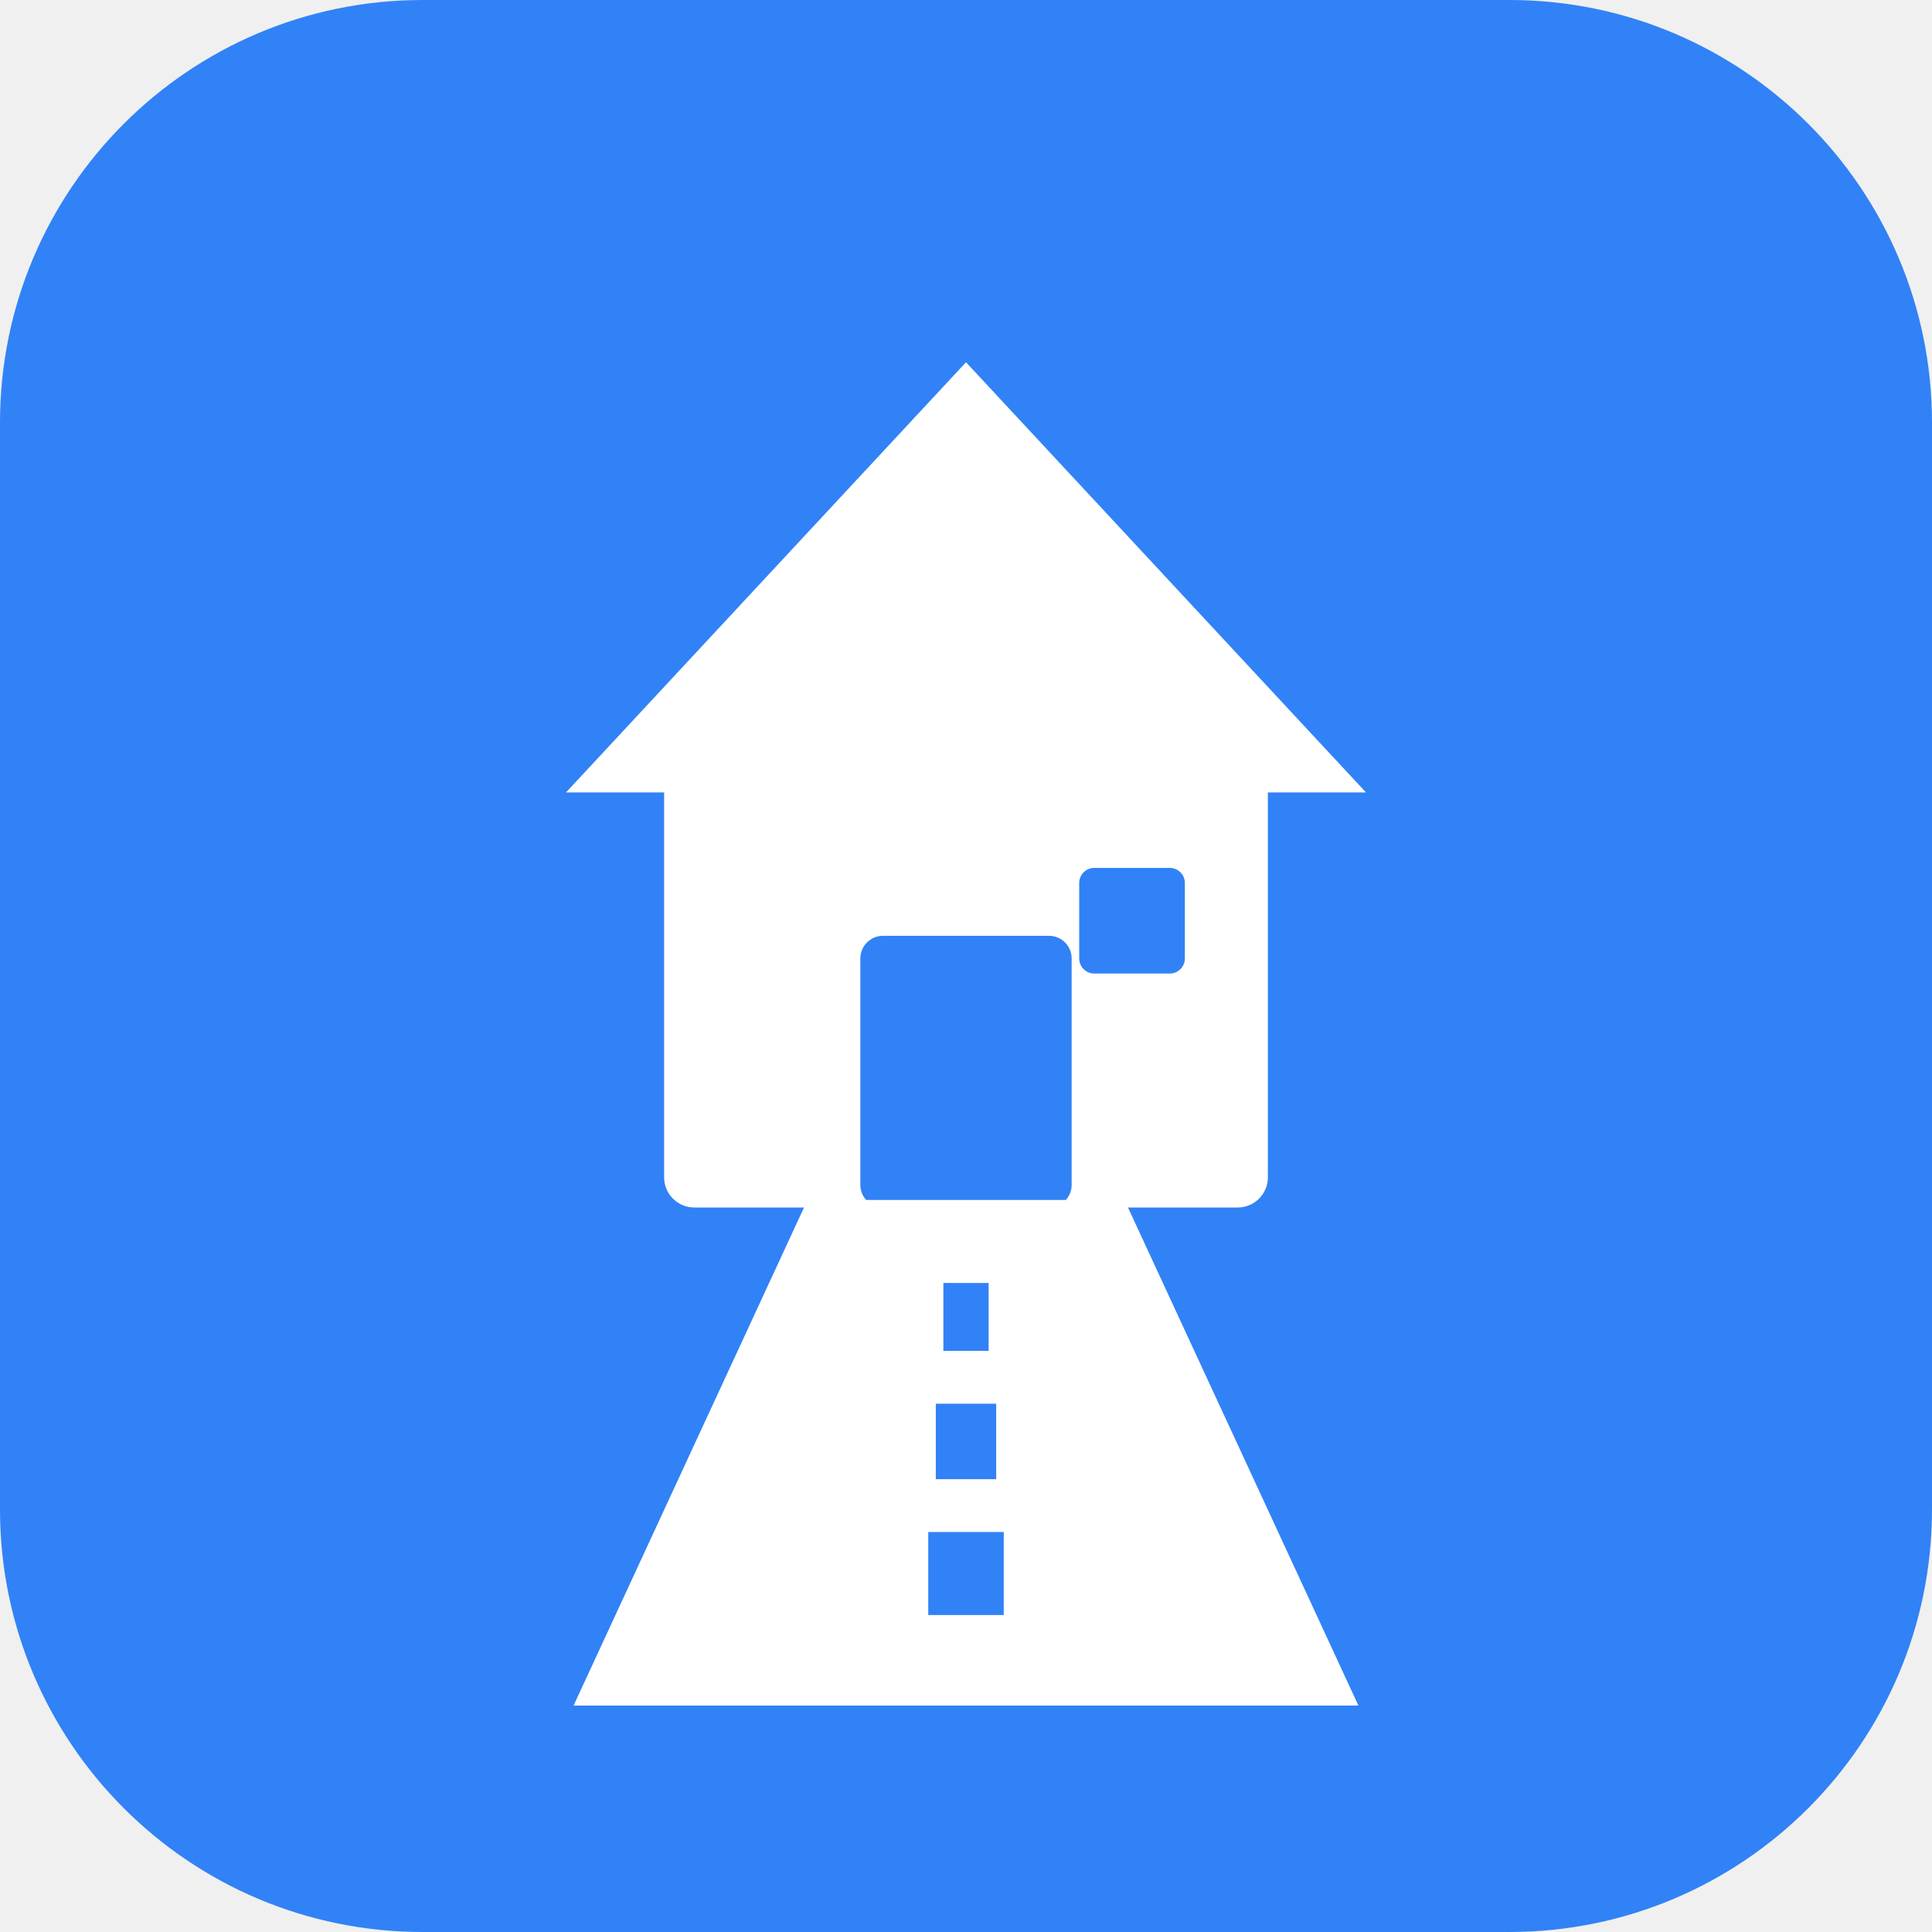
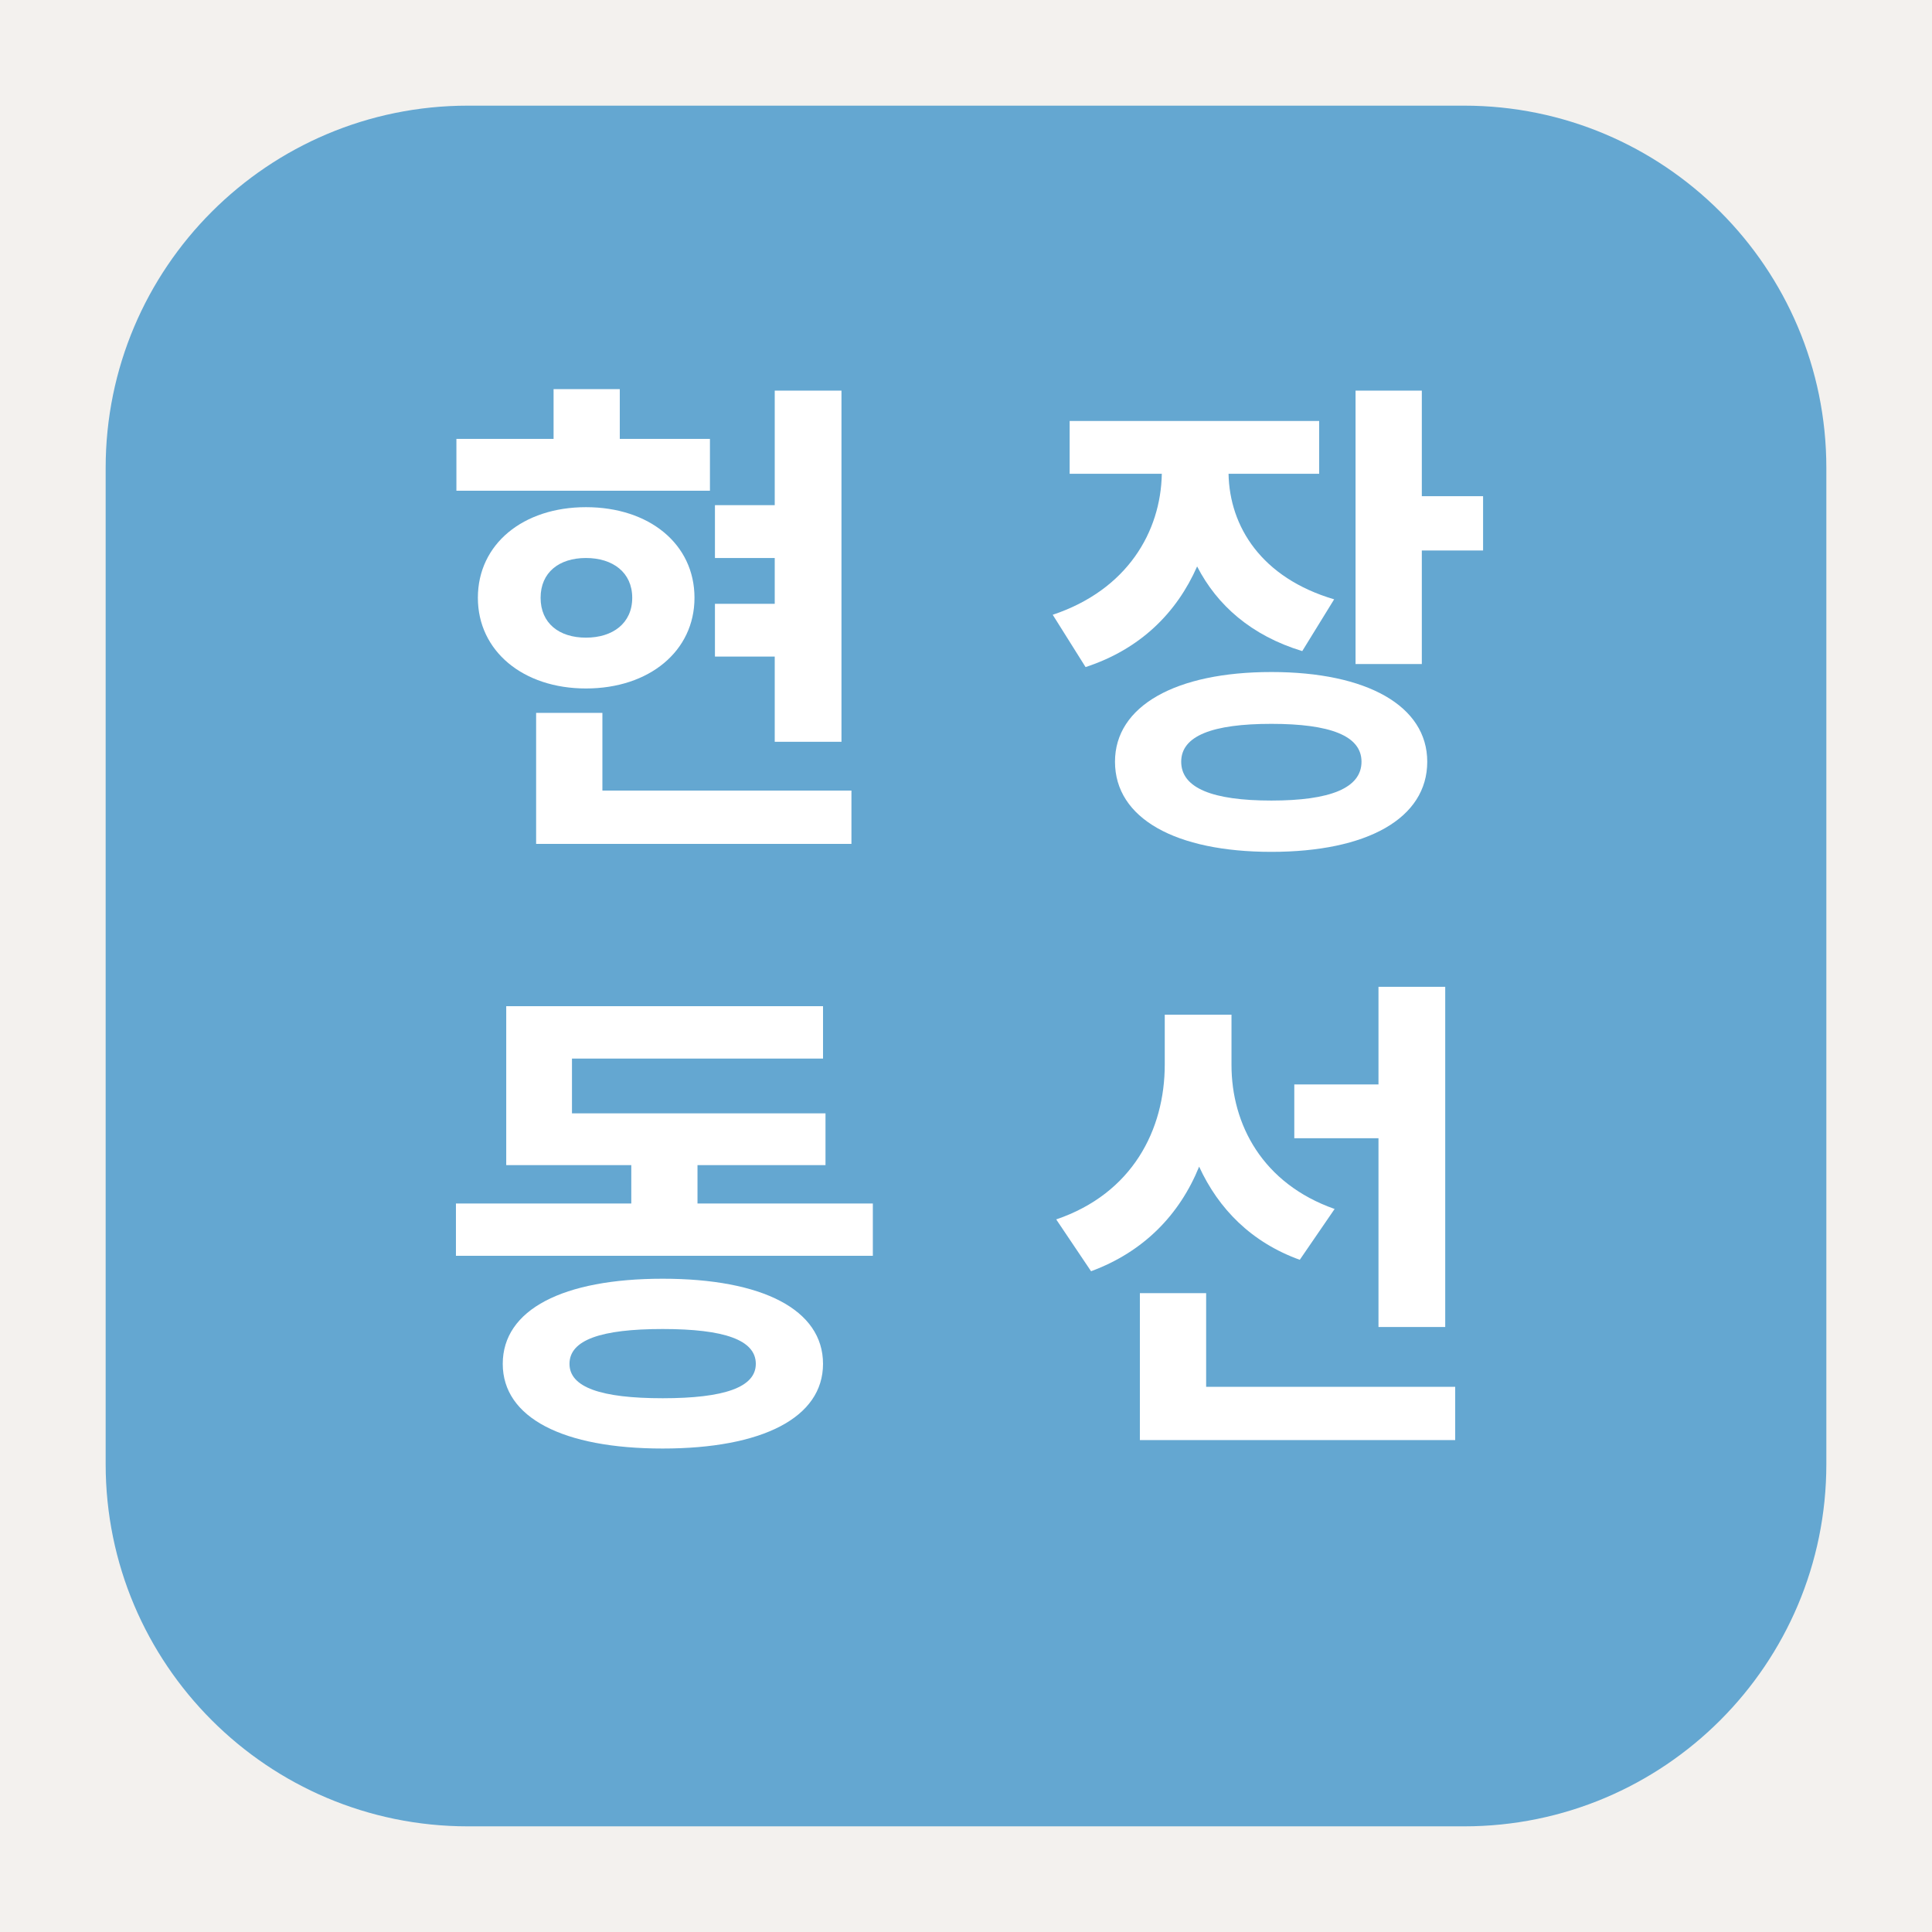
<svg xmlns="http://www.w3.org/2000/svg" viewBox="0 0 512 512" role="img" aria-label="현장동선">
-   <rect width="512" height="512" rx="112" fill="#3182F6" />
-   <path d="M256 96L150 210h212L256 96z" fill="#fff" />
-   <rect x="176" y="200" width="160" height="120" rx="8" fill="#fff" />
-   <rect x="228" y="248" width="56" height="72" rx="6" fill="#3182F6" />
-   <rect x="286" y="230" width="28" height="28" rx="4" fill="#3182F6" />
-   <path d="M214 318 L298 318 L360 452 L152 452 Z" fill="#fff" />
-   <path d="M250 340 L262 340 L262 358 L250 358 Z" fill="#3182F6" />
-   <path d="M248 372 L264 372 L264 392 L248 392 Z" fill="#3182F6" />
-   <path d="M246 406 L266 406 L266 428 L246 428 Z" fill="#3182F6" />
+   <rect width="512" height="512" fill="#F3F1EE" />
+   <rect x="28" y="28" width="456" height="456" rx="96" fill="#64A7D1" />
+   <g fill="#FFFFFF" font-family="Malgun Gothic, Pretendard, Apple SD Gothic Neo, sans-serif" font-size="132" font-weight="700" text-anchor="middle">
+     <text x="176" y="214">현</text>
+     <text x="336" y="214">장</text>
+     <text x="176" y="372">동</text>
+     <text x="336" y="372">선</text>
+   </g>
</svg>
